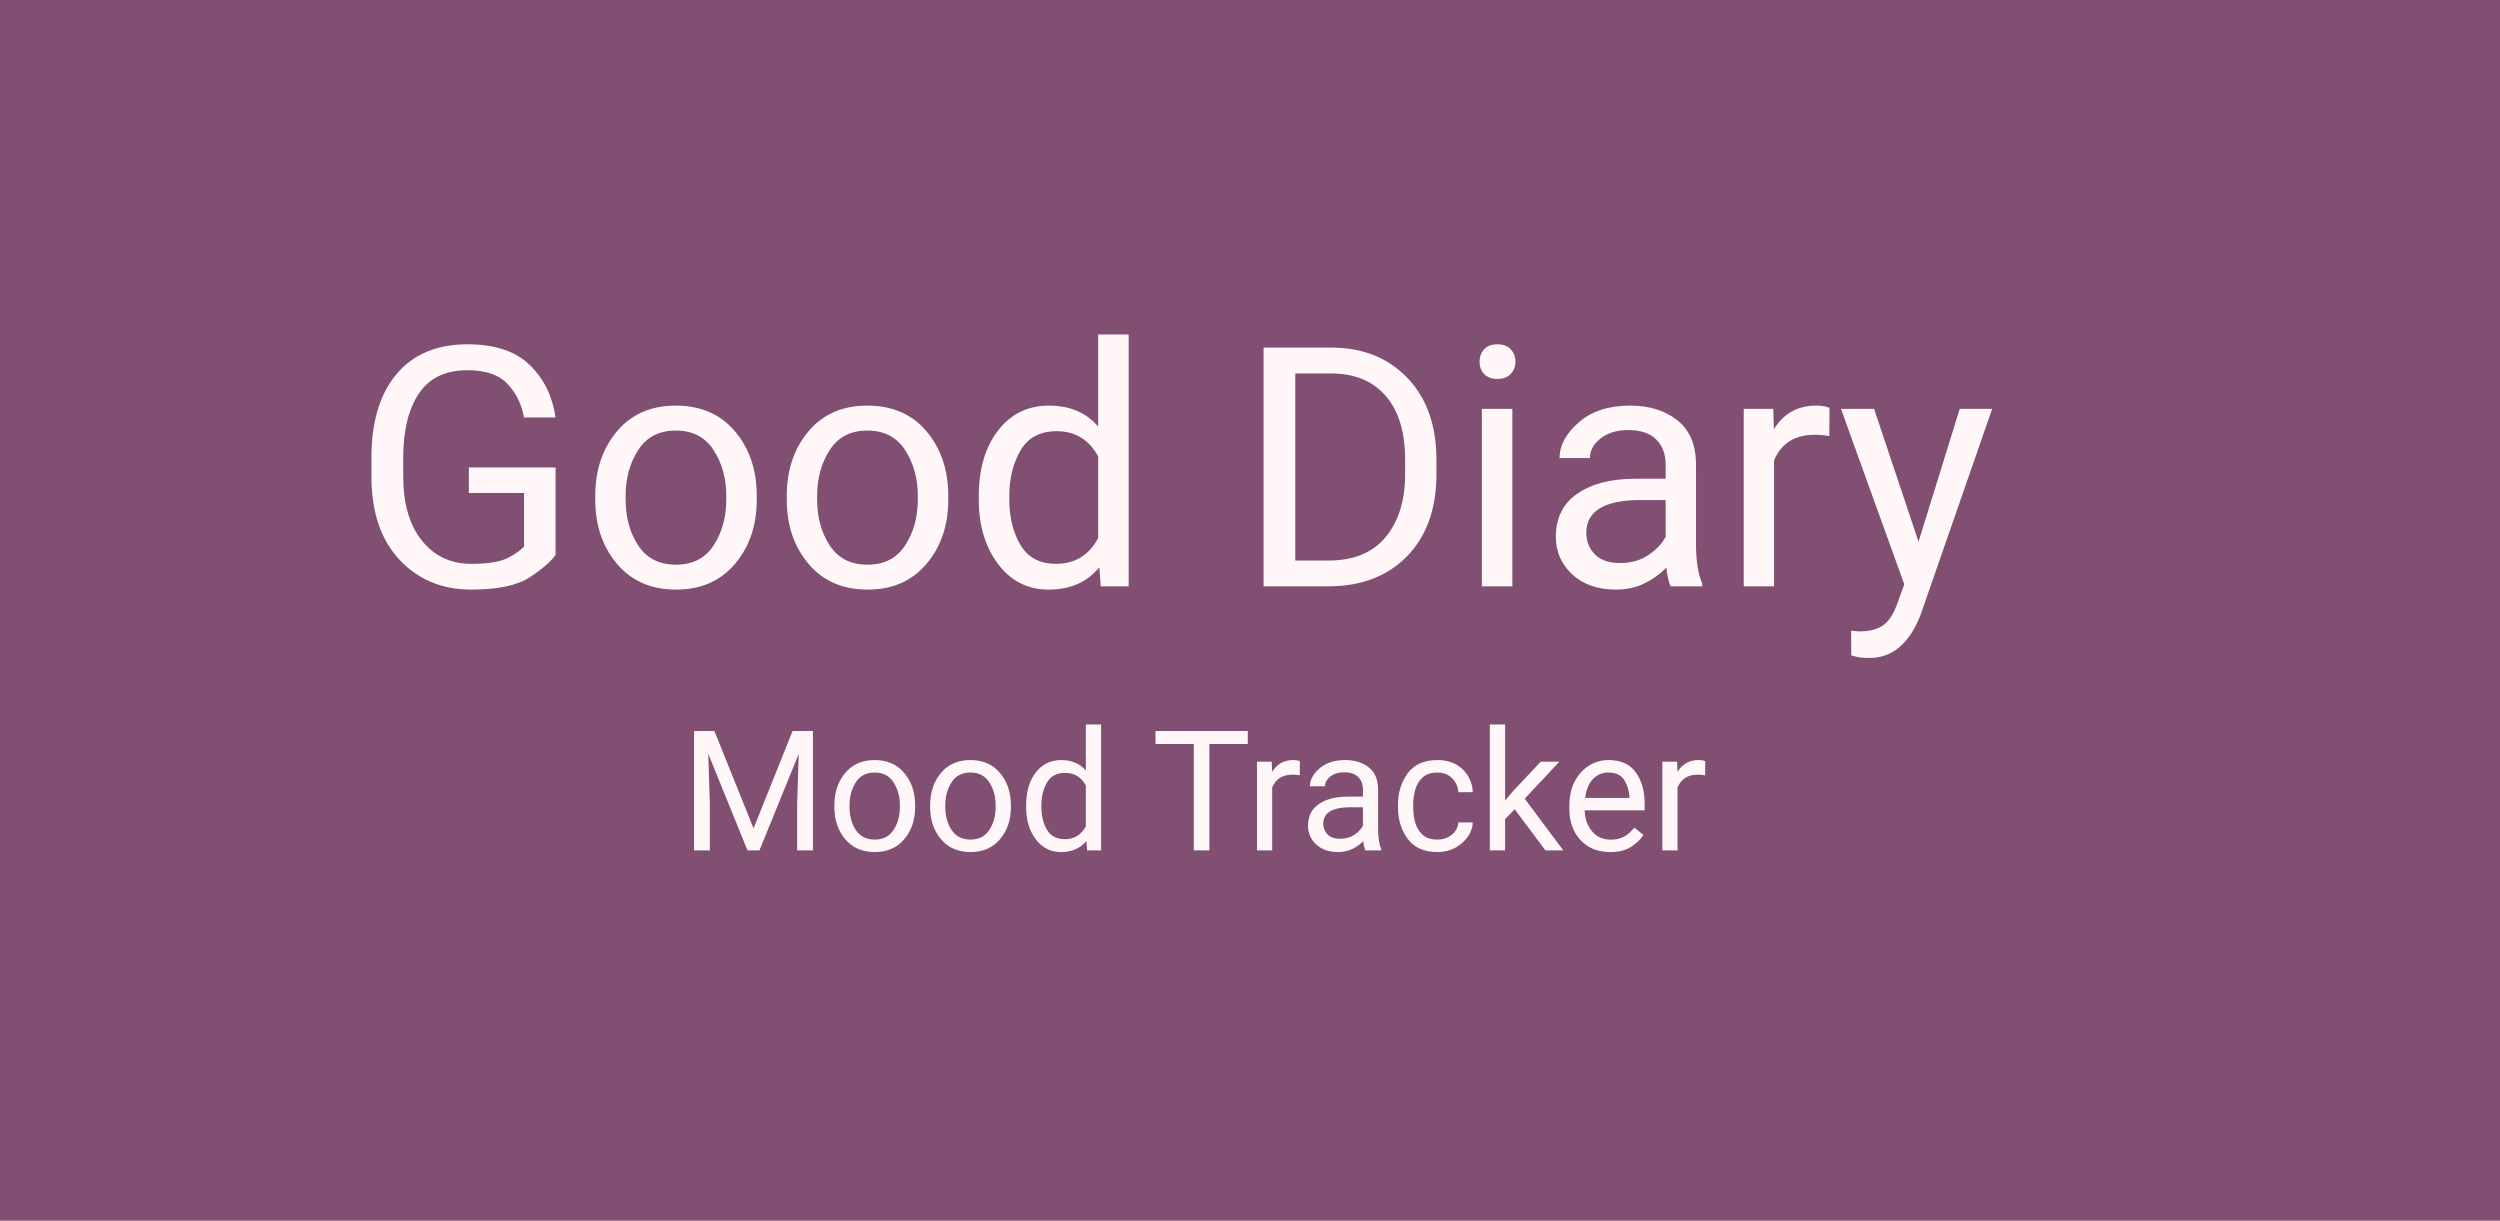
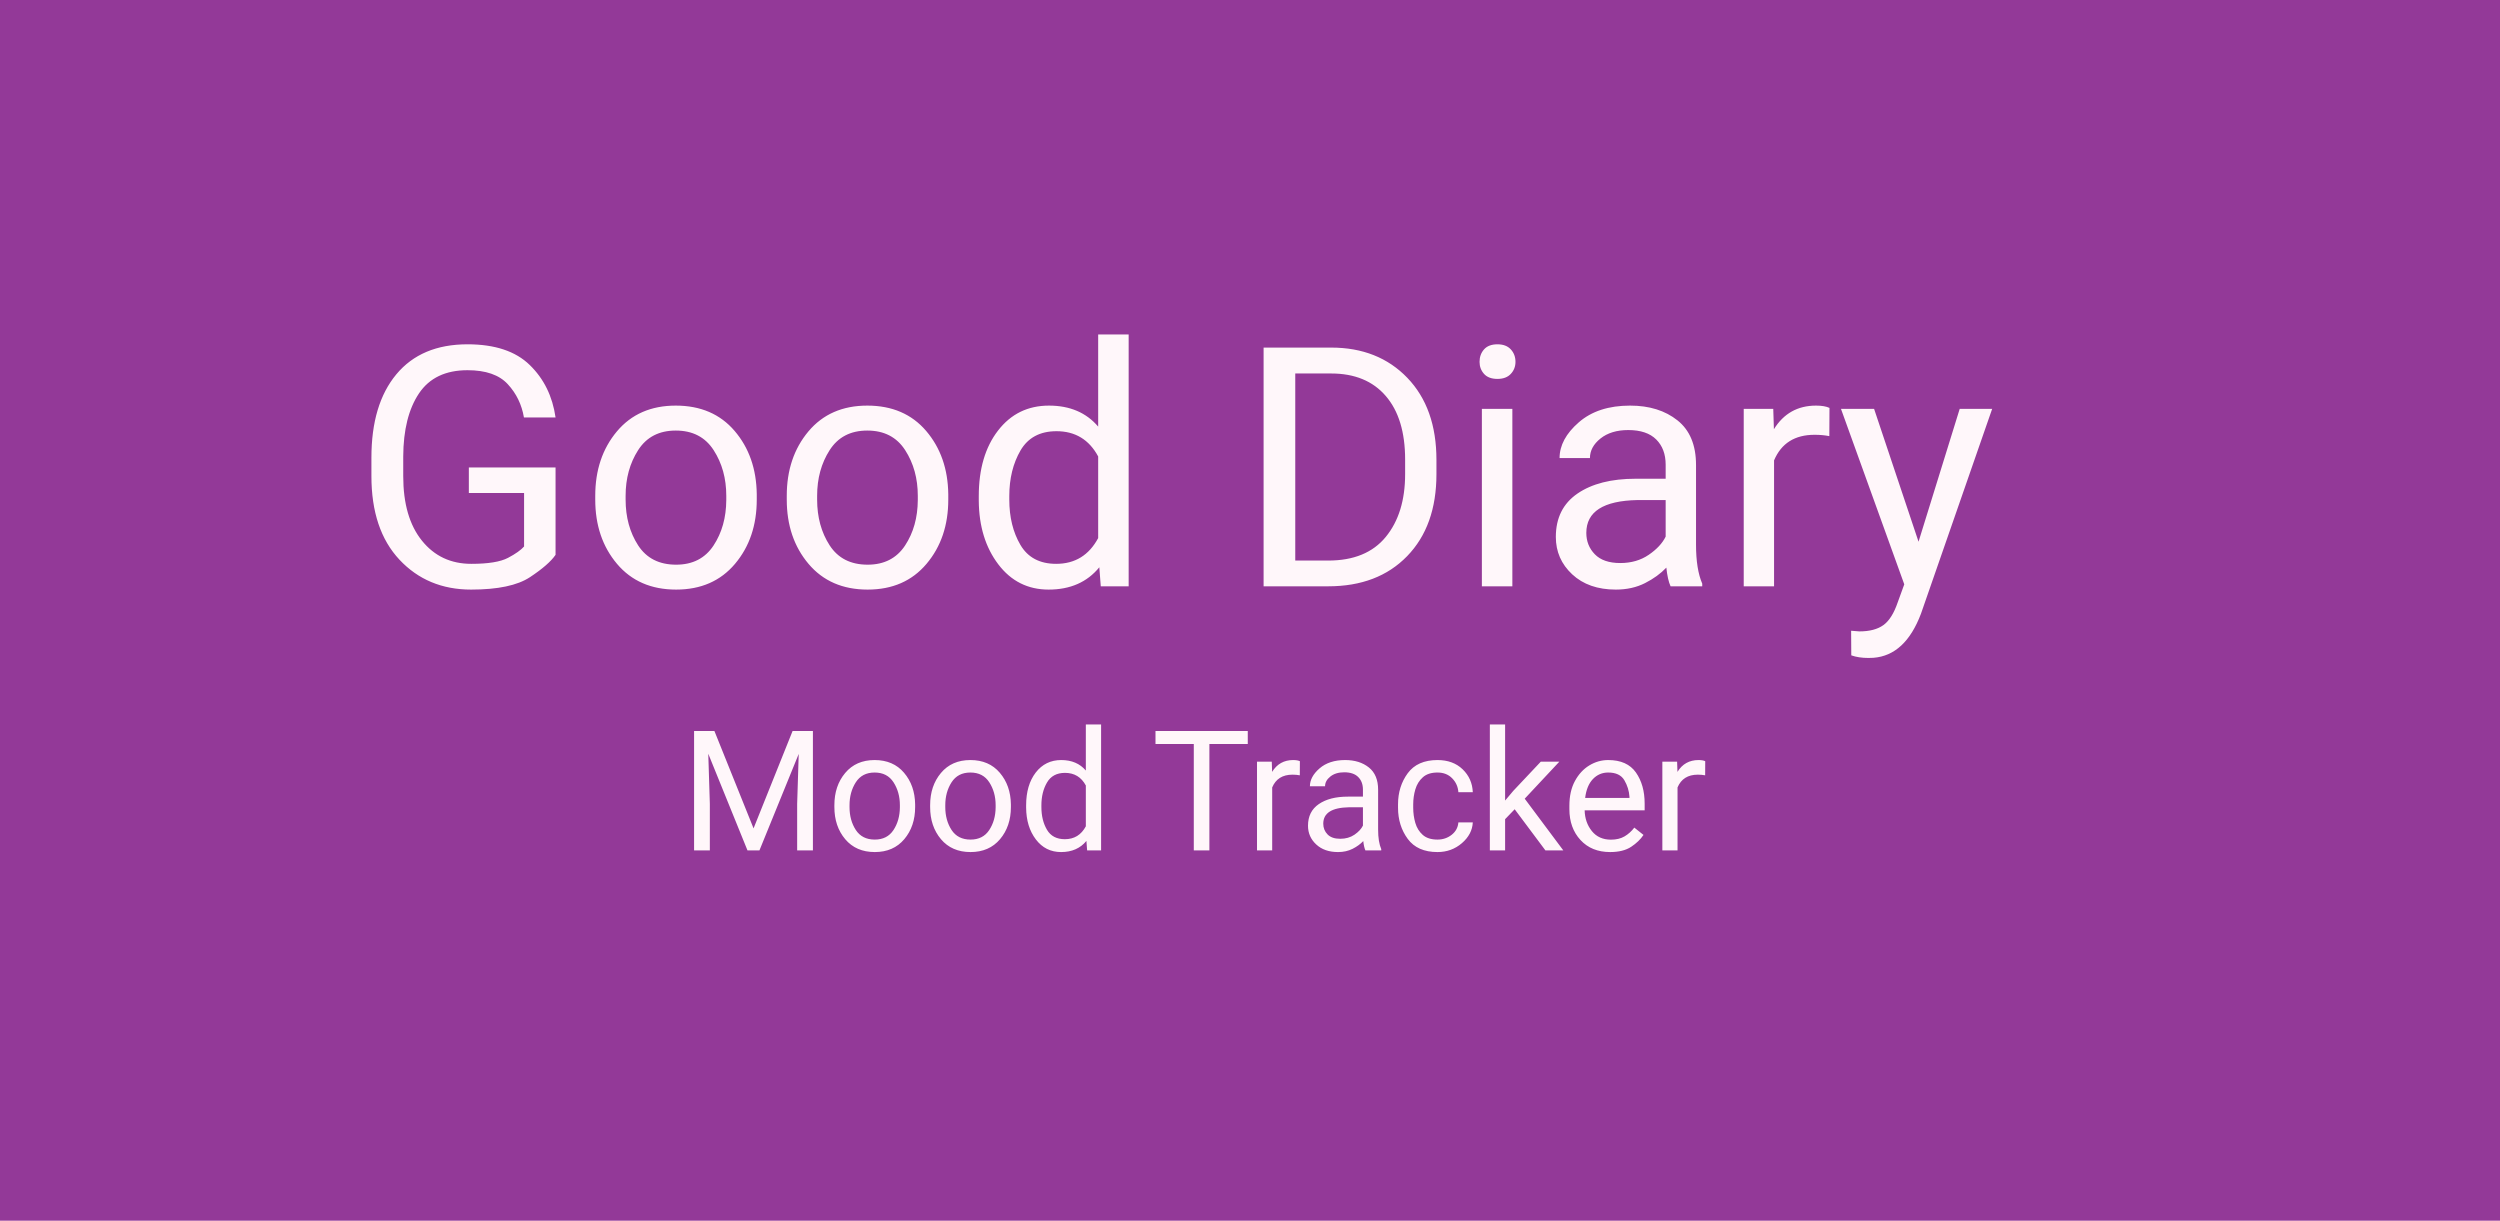
<svg xmlns="http://www.w3.org/2000/svg" xmlns:xlink="http://www.w3.org/1999/xlink" width="1024" height="500" version="1.1" id="svg1">
  <defs id="defs1">
    <rect x="110.63" y="282.958" width="633.996" height="75.526" id="rect1" />
    <linearGradient id="linearGradient1" gradientTransform="rotate(45)">
-       <stop style="stop-color:#814F71;stop-opacity:1;" offset="0" id="stop1" />
-       <stop style="stop-color:#814F71;stop-opacity:1;" offset="1" id="stop2" />
+       <stop style="stop-color:#933998;stop-opacity:1;" offset="0" id="stop1" />
+       <stop style="stop-color:#933998;stop-opacity:1;" offset="1" id="stop2" />
    </linearGradient>
    <linearGradient xlink:href="#linearGradient1" id="linearGradient2" x1="0" y1="250" x2="1024" y2="250" gradientUnits="userSpaceOnUse" gradientTransform="rotate(45)" />
  </defs>
-   <path fill="#814F71" d="M 0,0 H 1024 V 500 H 0 Z" id="path1" style="stroke-width:1.398;fill:url(#linearGradient2)" />
+   <path fill="#933998" d="M 0,0 H 1024 V 500 H 0 Z" id="path1" style="stroke-width:1.398;fill:url(#linearGradient2)" />
  <g id="g1">
-     <text xml:space="preserve" style="font-size:68.775px;line-height:1.25;font-family:Roboto;-inkscape-font-specification:Roboto;letter-spacing:0px;word-spacing:0px;fill:#fff7f8;stroke-width:1.433" x="278.624" y="348.333" id="text640-9">
+     <text xml:space="preserve" style="font-size:68.775px;line-height:1.25;font-family:Roboto;-inkscape-font-specification:Roboto;letter-spacing:0px;word-spacing:0px;fill:#FFF7FA;stroke-width:1.433" x="278.624" y="348.333" id="text640-9">
      <tspan id="tspan640-2" x="278.624" y="348.333" style="font-size:68.775px;stroke-width:1.433">Mood Tracker</tspan>
    </text>
-     <text xml:space="preserve" style="font-size:137.551px;line-height:1.25;font-family:Roboto;-inkscape-font-specification:Roboto;letter-spacing:0px;word-spacing:0px;fill:#fff7f8;stroke-width:0.94" x="143.945" y="240.155" id="text641">
+     <text xml:space="preserve" style="font-size:137.551px;line-height:1.25;font-family:Roboto;-inkscape-font-specification:Roboto;letter-spacing:0px;word-spacing:0px;fill:#FFF7FA;stroke-width:0.94" x="143.945" y="240.155" id="text641">
      <tspan id="tspan641" x="143.945" y="240.155" style="font-size:137.551px;stroke-width:0.94">Good Diary</tspan>
    </text>
  </g>
  <text xml:space="preserve" id="text1" style="white-space:pre;shape-inside:url(#rect1);display:inline;fill:#000000" />
</svg>
